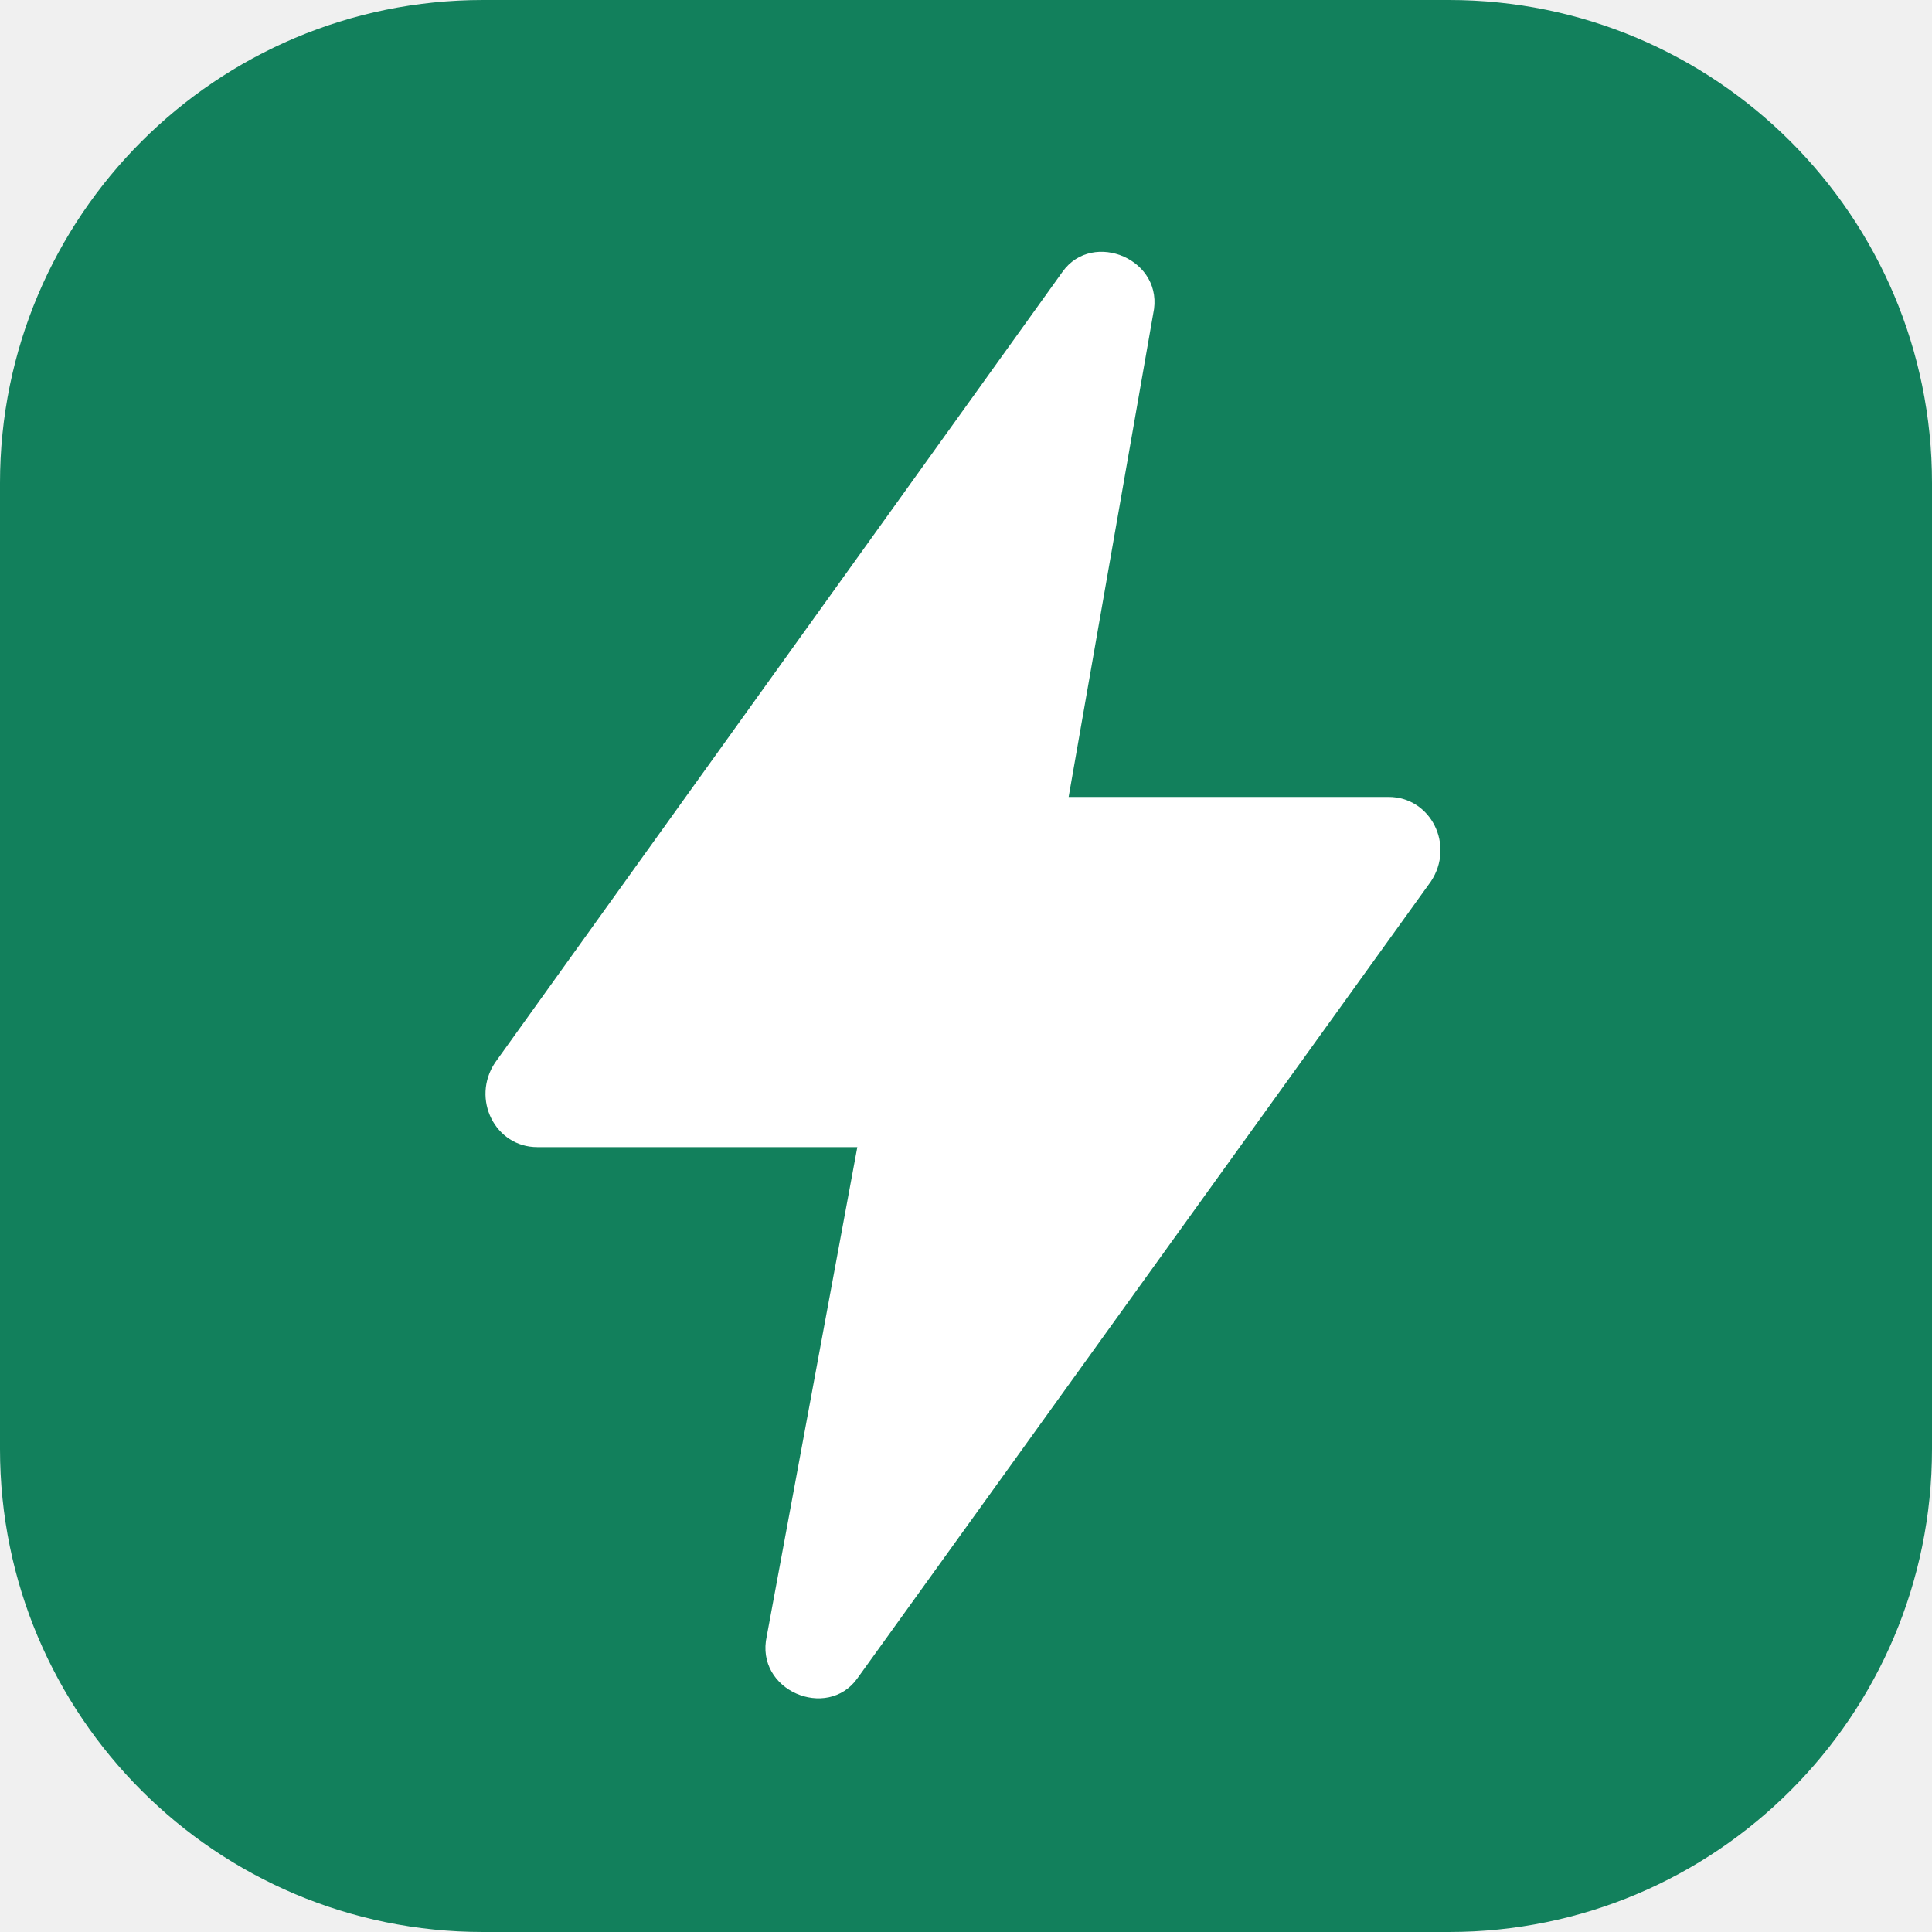
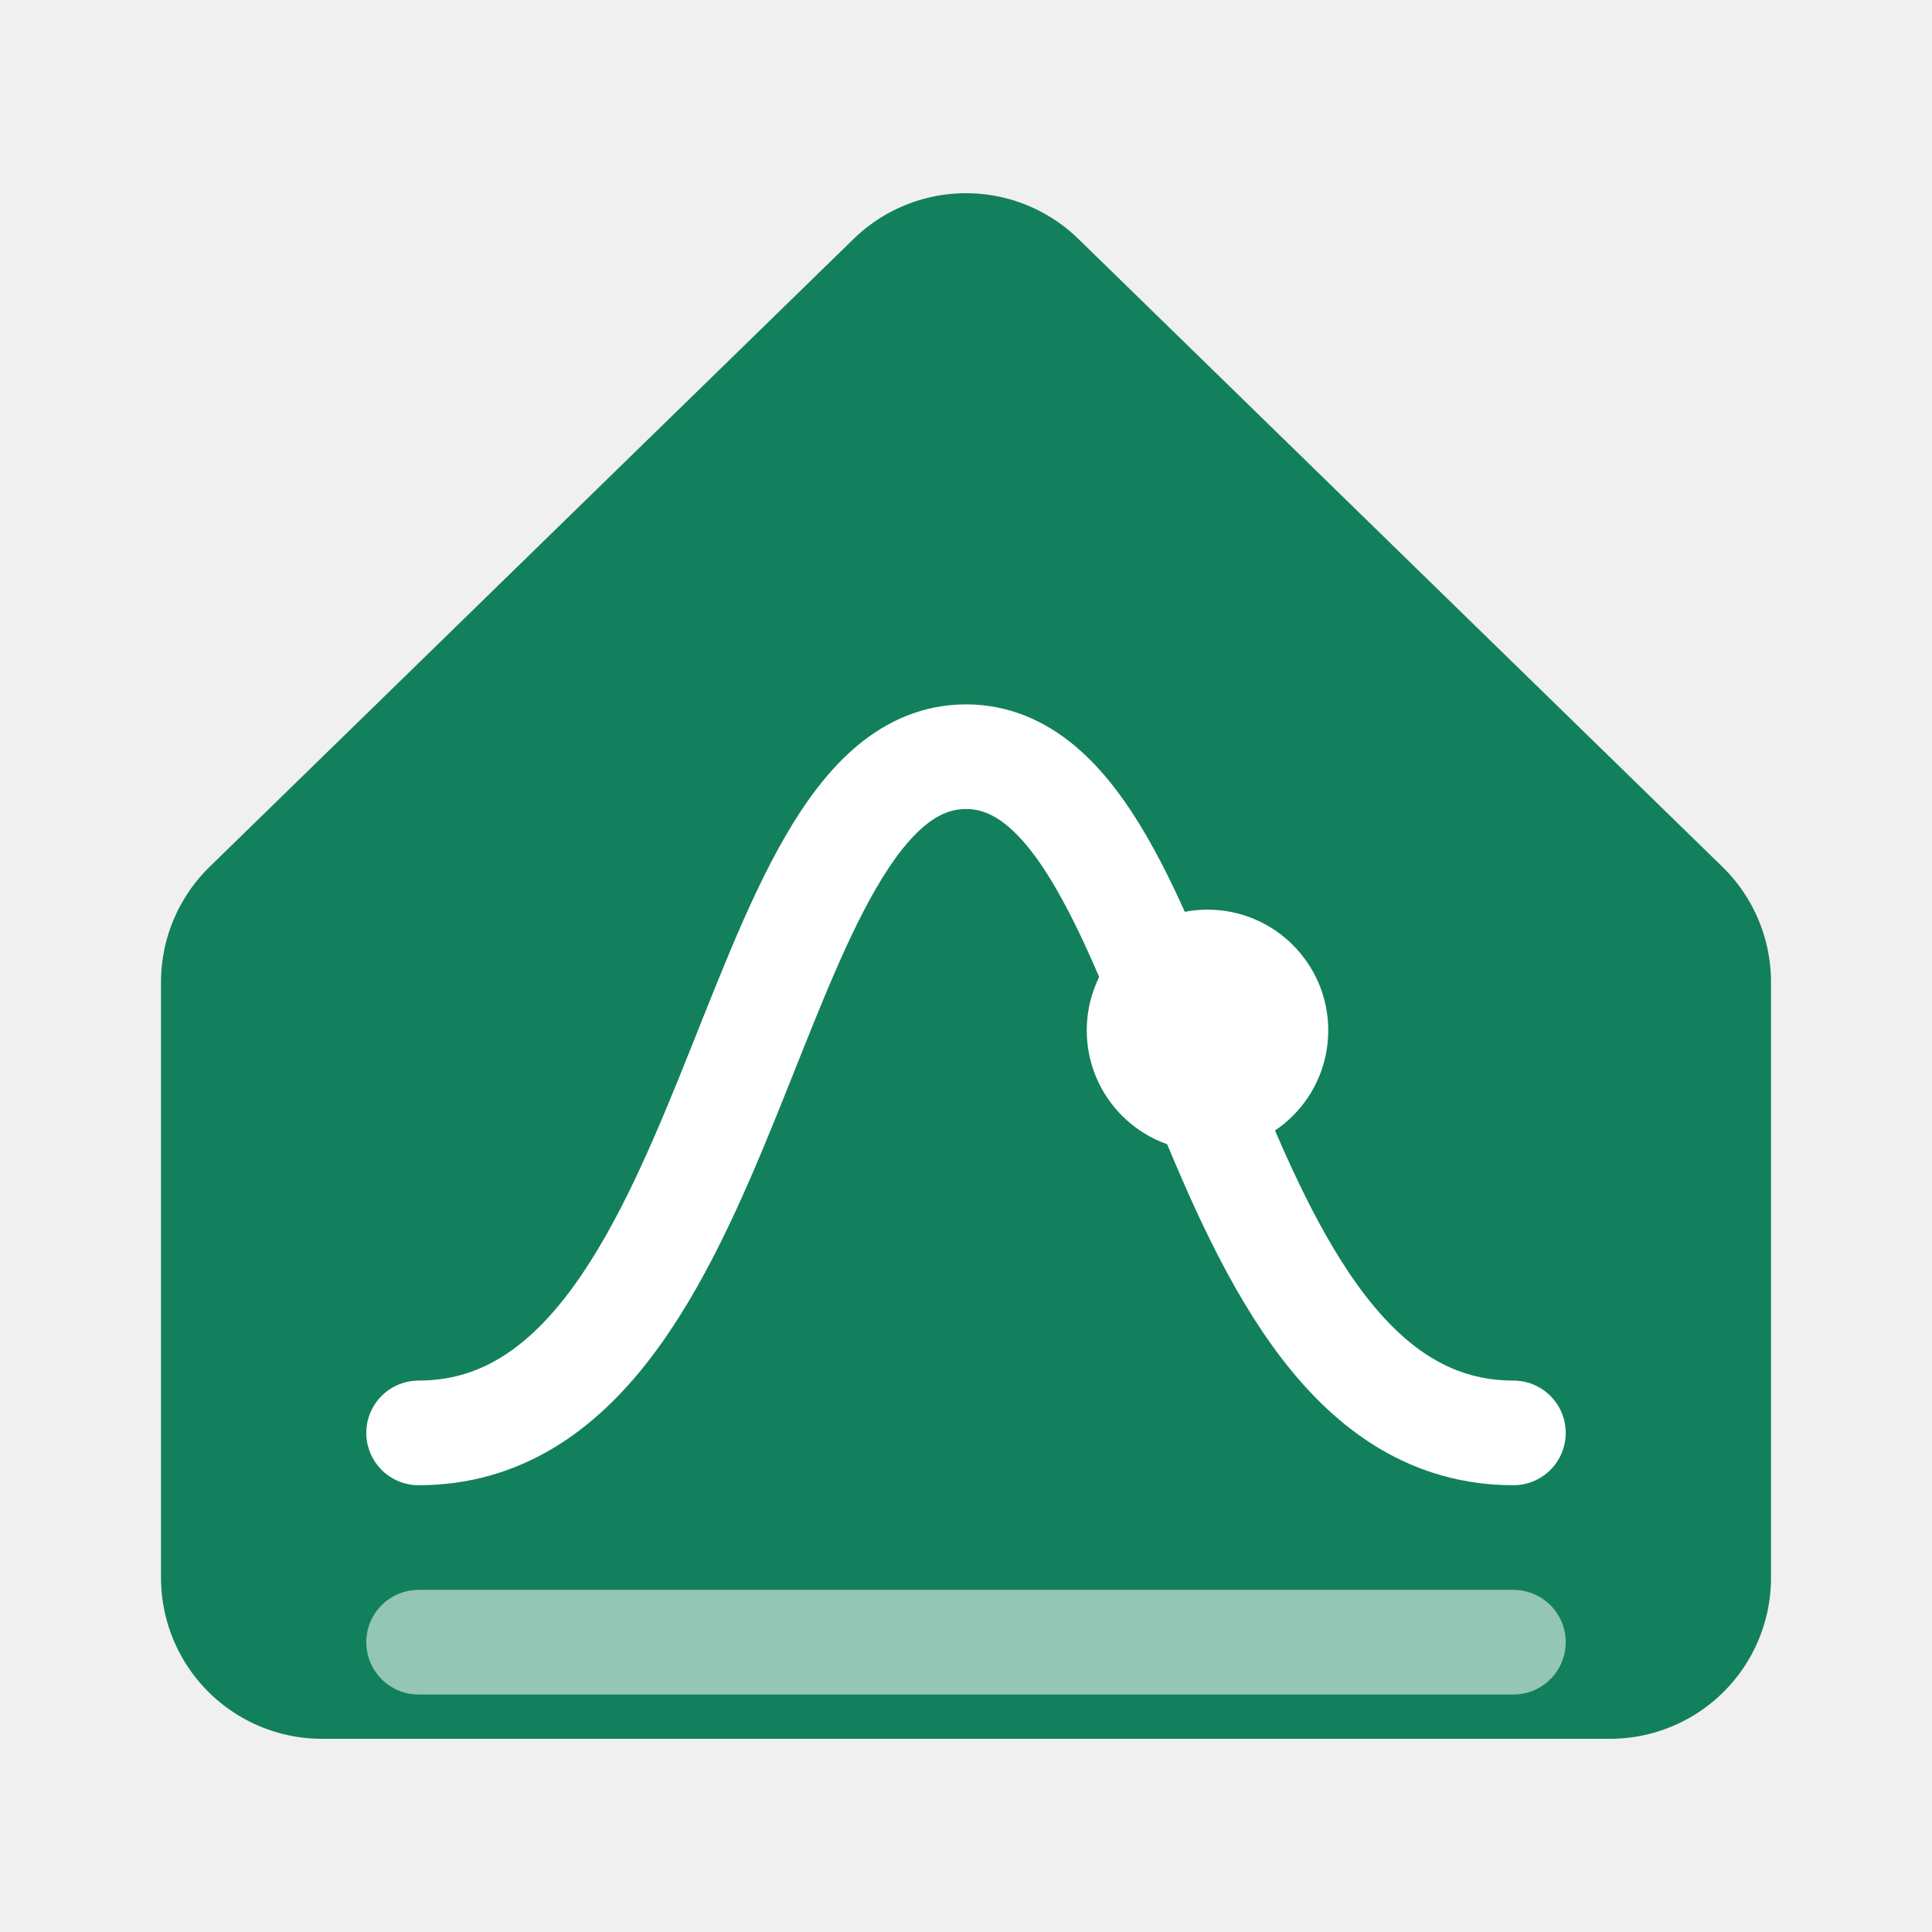
- <svg xmlns="http://www.w3.org/2000/svg" viewBox="0 0 32 32">
-   <rect width="32" height="32" rx="8" fill="#12805c" />
-   <path d="M17.6 4.5 8.2 17.6c-.4.6 0 1.4.7 1.4h5.3l-1.5 8.1c-.2.9 1 1.4 1.5.7l9.5-13.2c.4-.6 0-1.4-.7-1.4h-5.3l1.4-8c.2-.9-1-1.4-1.5-.7Z" fill="#fff" />
+ <svg xmlns="http://www.w3.org/2000/svg" viewBox="0 0 240 240">
+   <path d="M120 44 200 122v74H40v-74Z" fill="#12805c" stroke="#12805c" stroke-width="40" stroke-linejoin="round" />
+   <g fill="none" stroke="#fff" stroke-width="13" stroke-linecap="round" stroke-linejoin="round">
+     <path d="M52 178c40 0 40-84 68-84s28 84 68 84" />
+     <path d="M52 204h136" opacity=".55" />
+   </g>
+   <circle cx="150" cy="128" r="15" fill="#fff" />
</svg>
